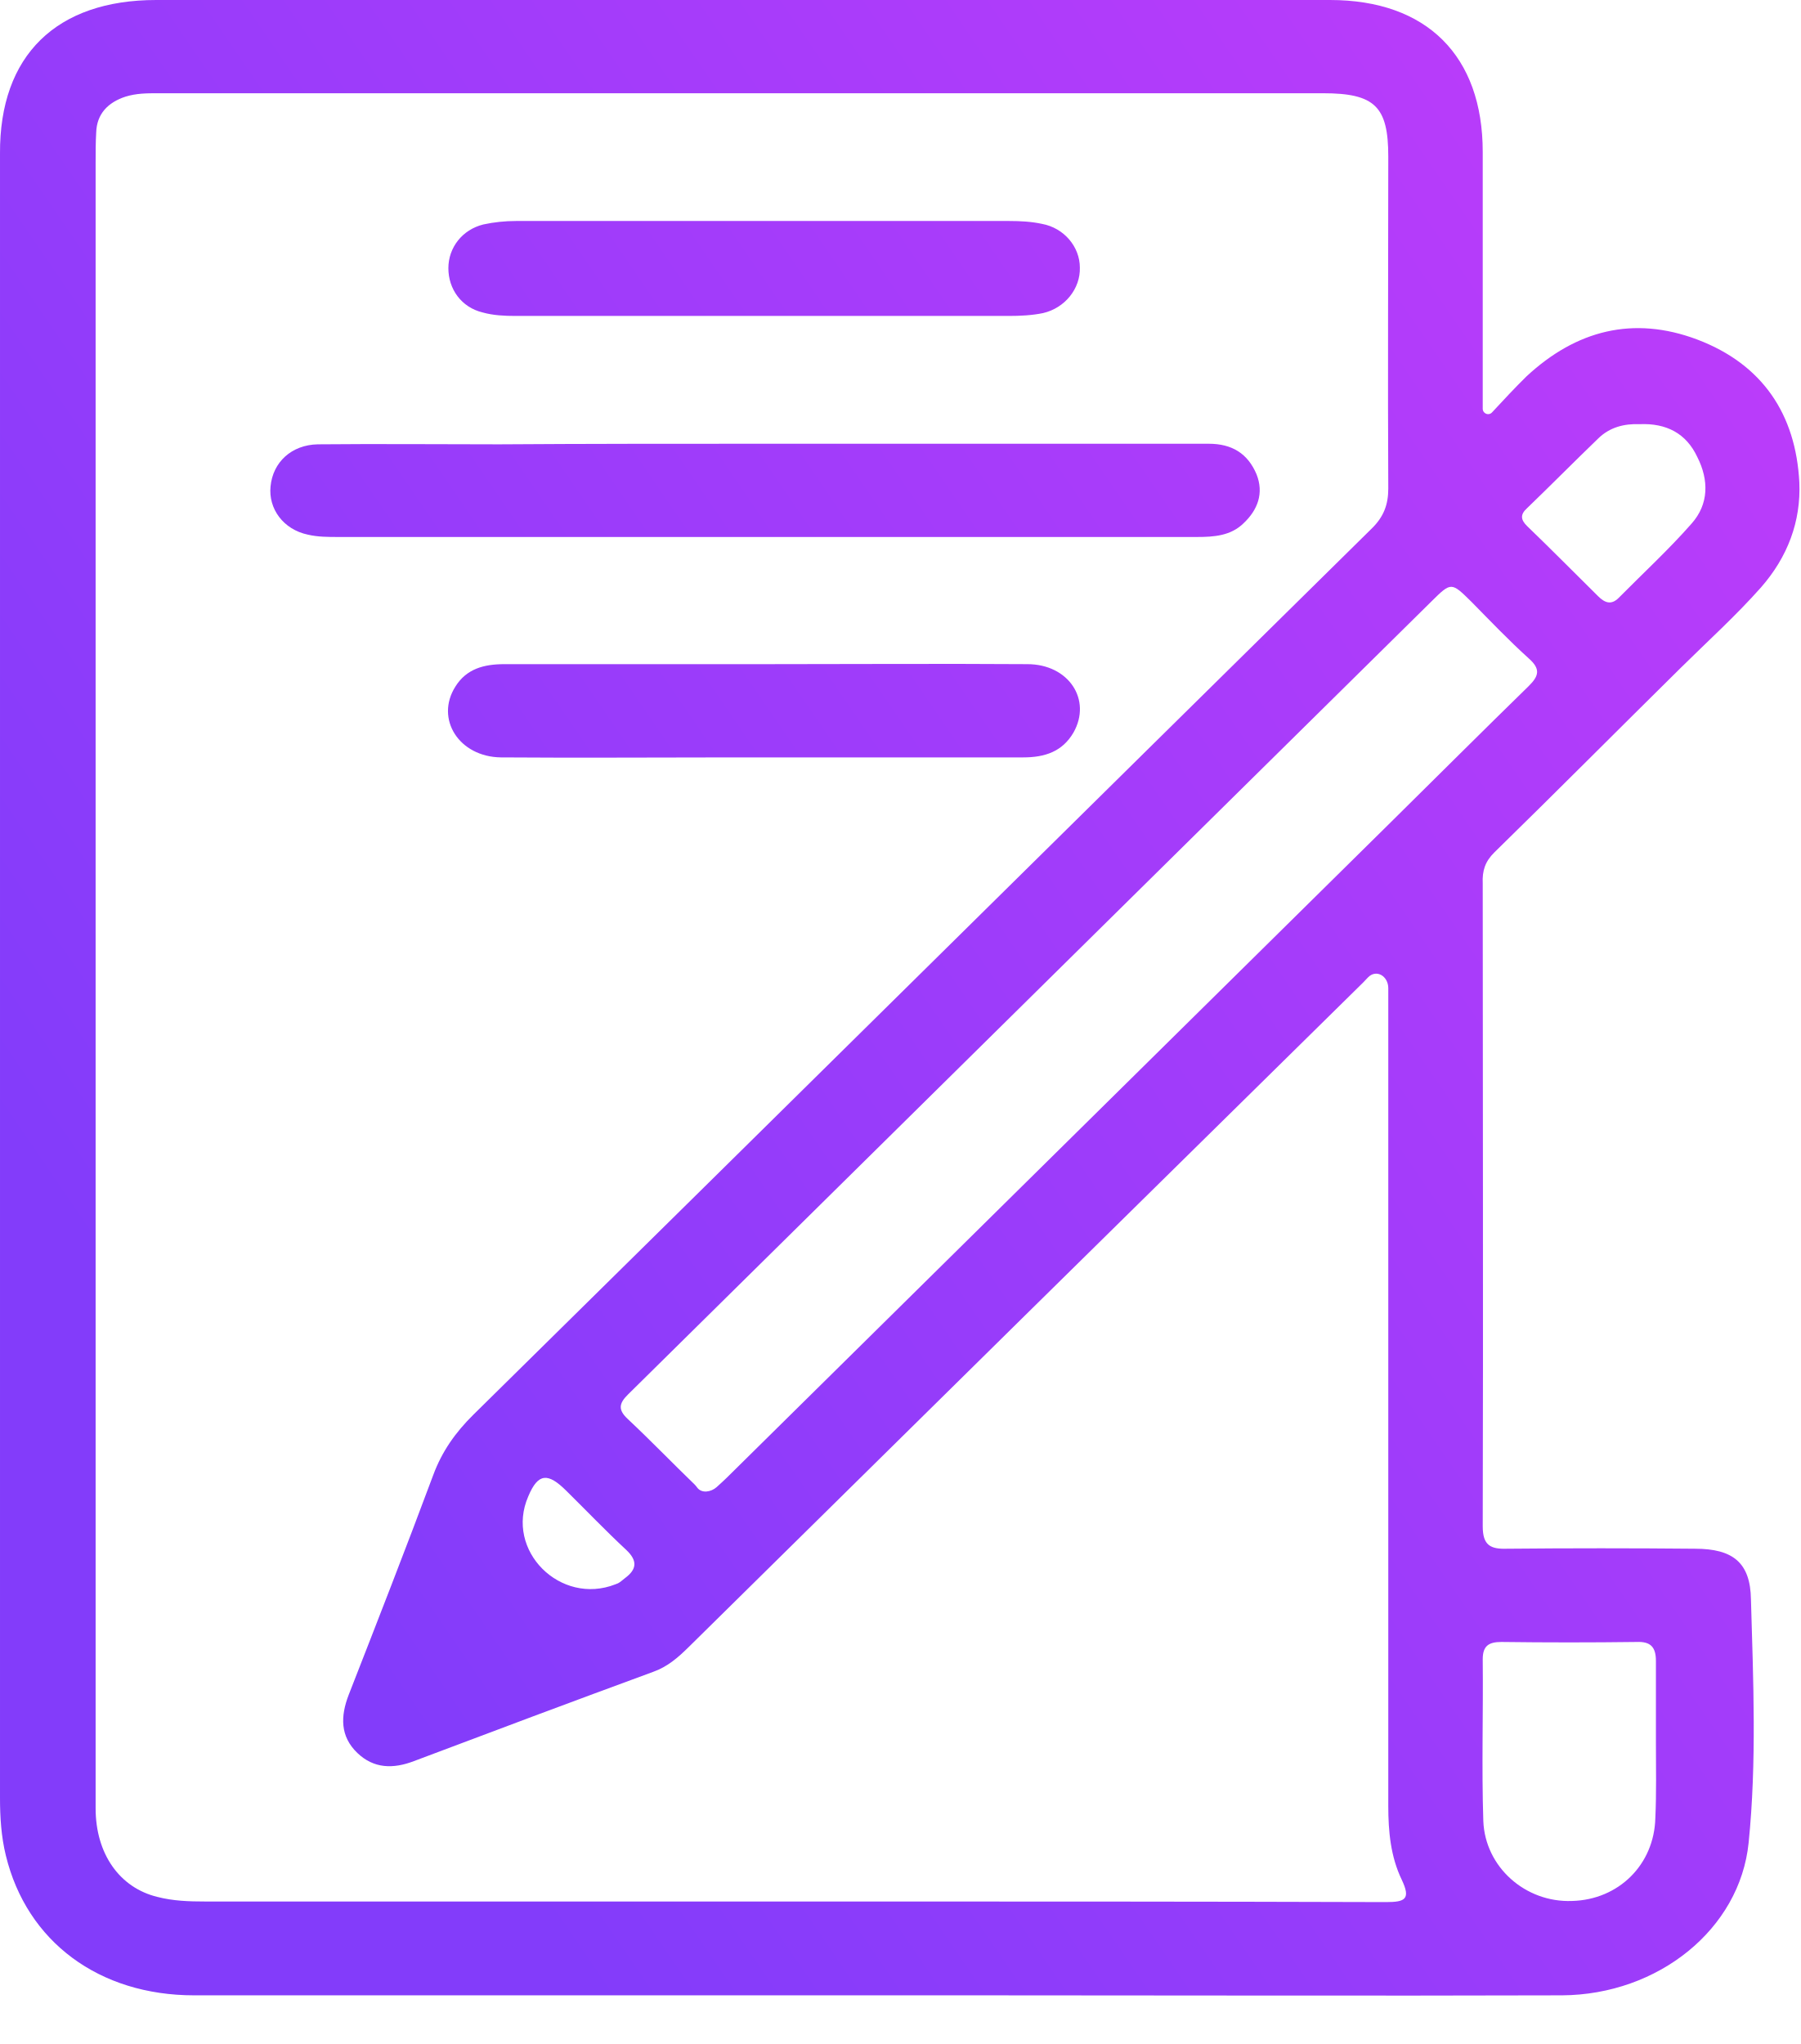
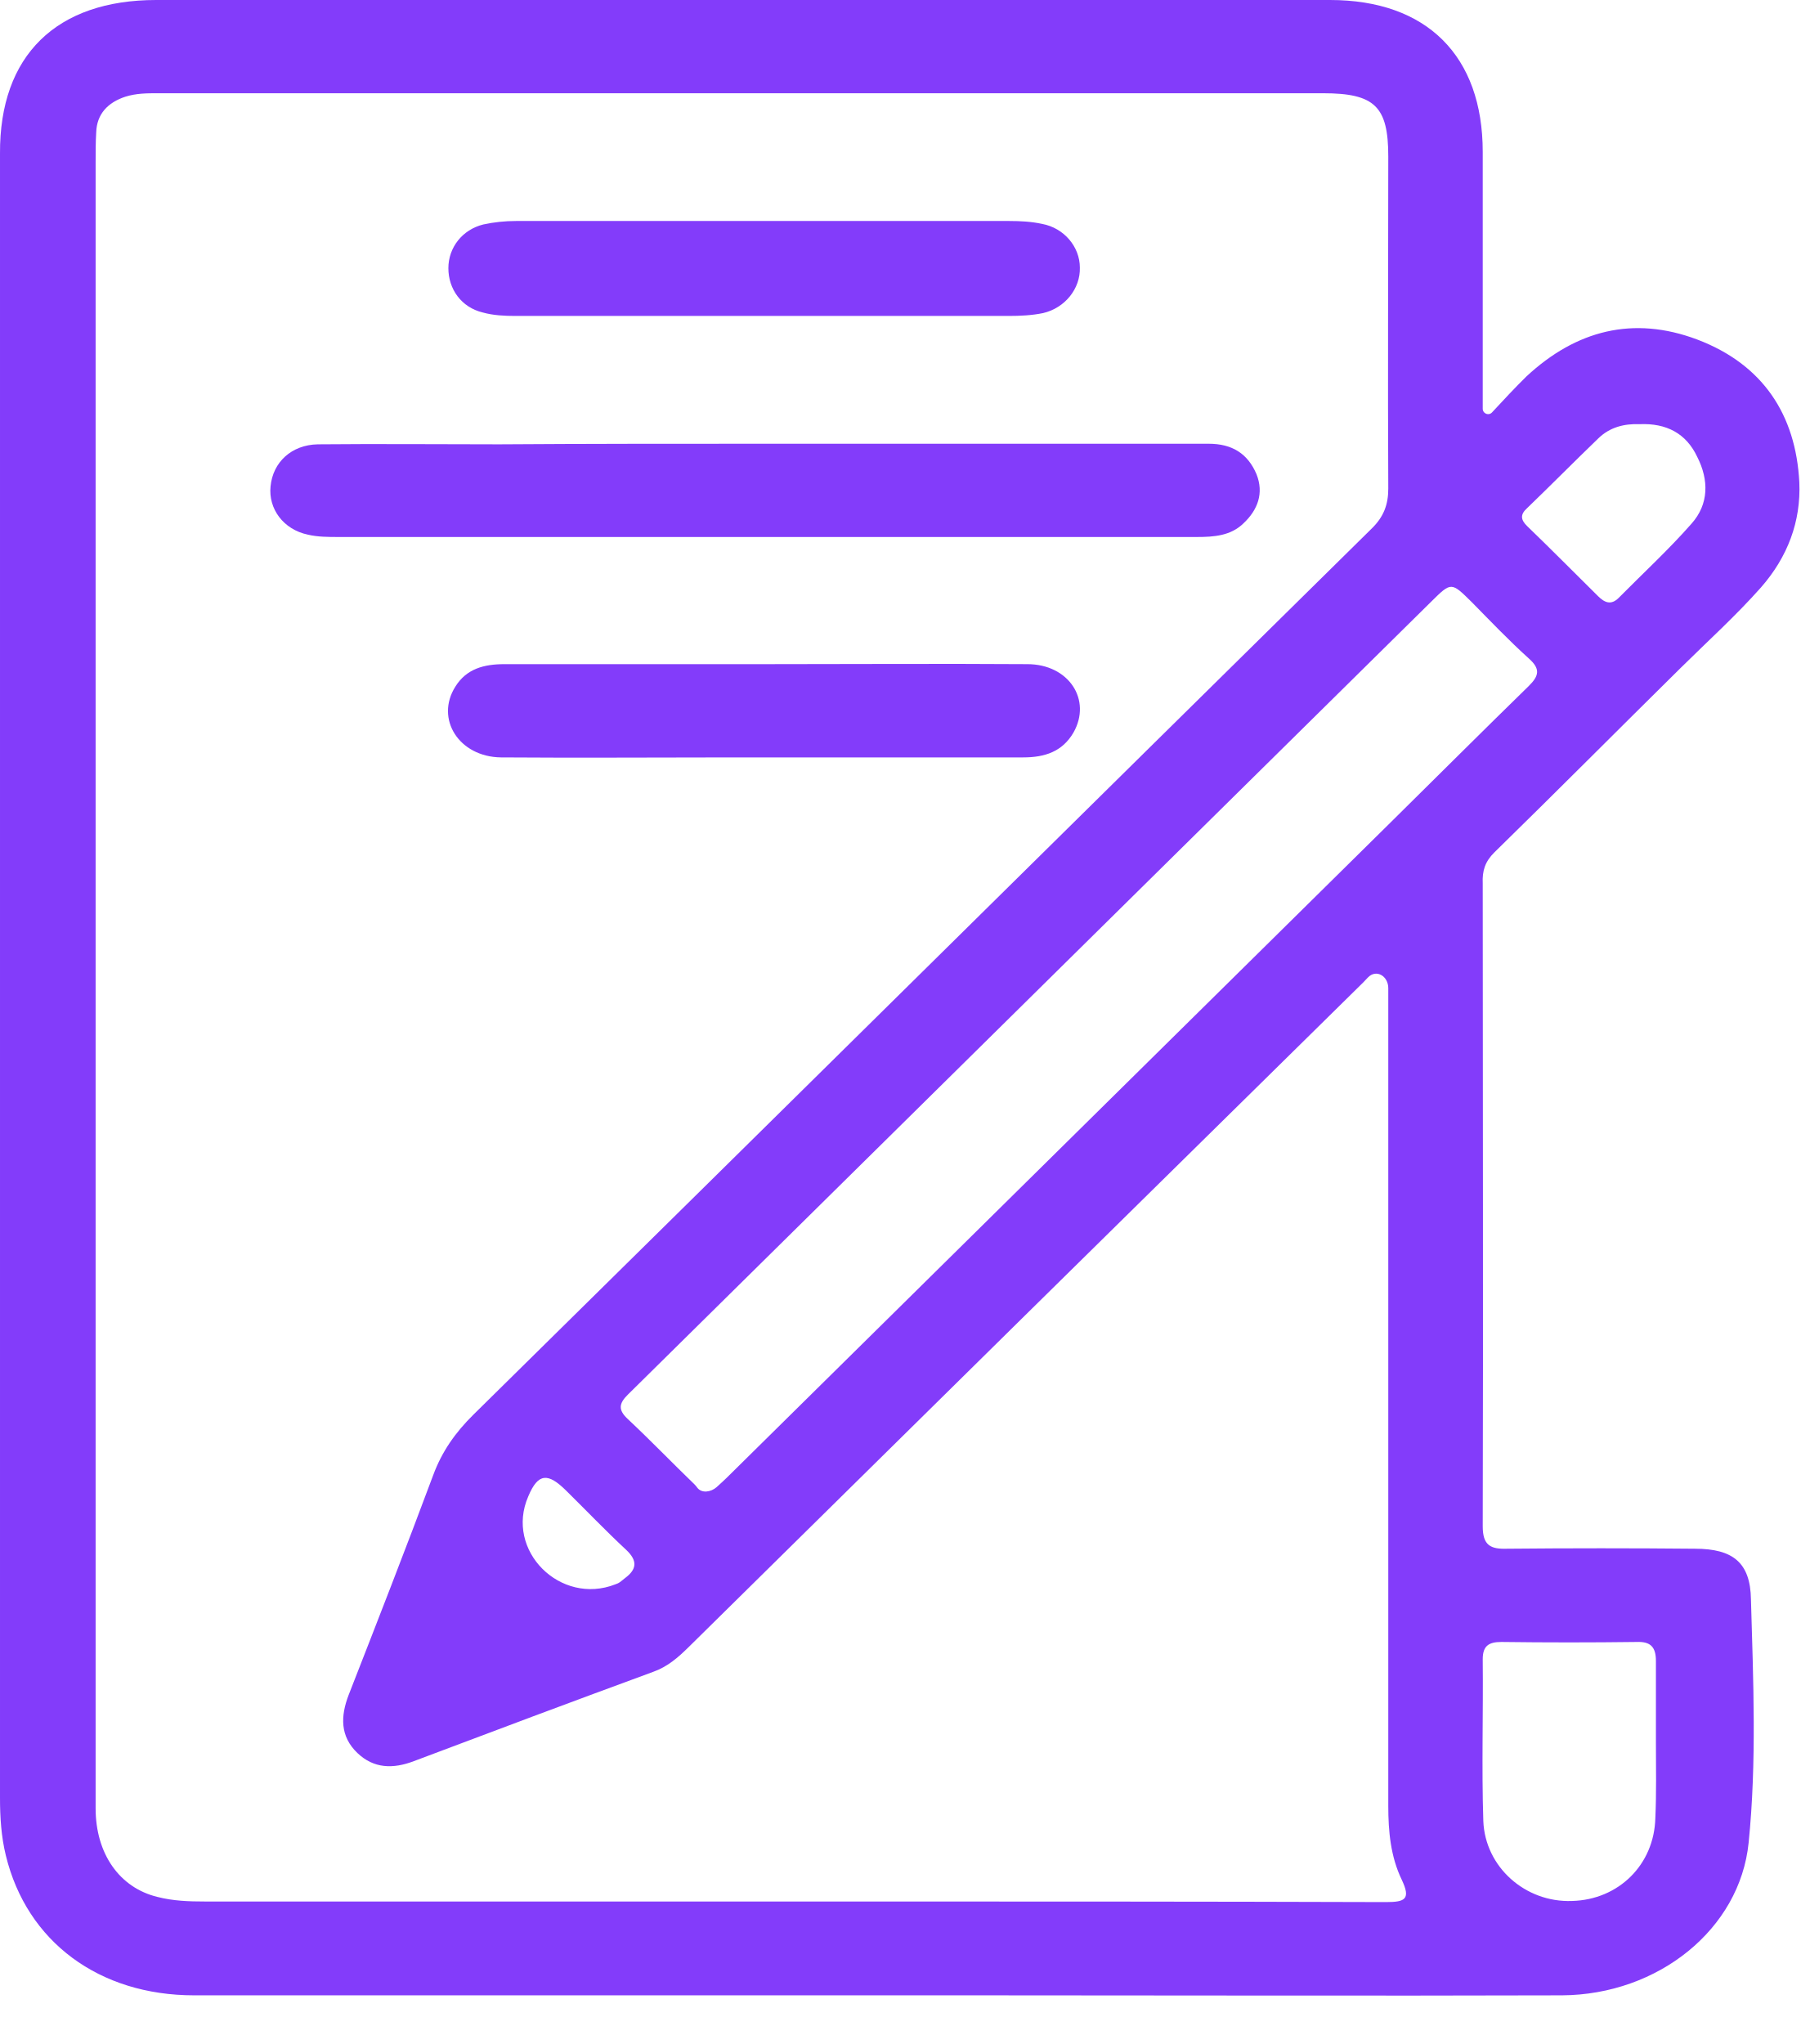
- <svg xmlns="http://www.w3.org/2000/svg" width="37" height="42" viewBox="0 0 37 42" fill="none">
-   <path d="M30.53 8.497C30.574 8.52 30.627 8.511 30.66 8.475C30.893 8.224 31.125 7.974 31.369 7.734C32.387 6.788 33.561 6.481 34.879 6.977C36.221 7.486 36.904 8.515 36.976 9.91C37.012 10.714 36.736 11.447 36.185 12.074C35.67 12.654 35.095 13.174 34.544 13.718C33.262 14.983 31.992 16.261 30.71 17.514C30.518 17.703 30.458 17.892 30.47 18.153C30.47 22.552 30.482 26.963 30.47 31.362C30.47 31.752 30.626 31.835 30.973 31.823C32.255 31.811 33.549 31.811 34.831 31.823C35.61 31.823 35.97 32.107 35.982 32.864C36.03 34.531 36.102 36.211 35.934 37.866C35.754 39.64 34.077 40.988 32.099 41C28.134 41.012 24.168 41 20.201 41C14.798 41 9.394 41 3.99 41C2.037 41 0.551 39.9 0.12 38.126C0.024 37.736 9.08119e-05 37.334 9.08119e-05 36.944C9.08119e-05 25.686 9.08119e-05 14.416 9.08119e-05 3.157C-0.012 1.135 1.162 0 3.211 0C11.251 0 19.291 0 27.331 0C29.32 0 30.47 1.147 30.47 3.122C30.47 4.742 30.47 6.374 30.47 7.994C30.47 8.127 30.47 8.269 30.47 8.404C30.47 8.443 30.495 8.479 30.53 8.497ZM28.529 20.305C28.529 20.056 28.282 19.906 28.11 20.086C28.077 20.121 28.046 20.155 28.014 20.187C23.389 24.739 18.764 29.293 14.151 33.845C13.935 34.058 13.719 34.248 13.42 34.354C11.778 34.957 10.137 35.572 8.507 36.187C8.076 36.352 7.68 36.341 7.345 36.021C6.986 35.678 6.997 35.264 7.165 34.827C7.752 33.325 8.339 31.823 8.903 30.309C9.082 29.825 9.358 29.434 9.729 29.068C15.888 23.001 22.035 16.923 28.193 10.856C28.433 10.62 28.529 10.371 28.529 10.04C28.517 7.77 28.529 5.487 28.529 3.217C28.529 2.188 28.253 1.916 27.187 1.916C19.207 1.916 11.227 1.916 3.247 1.916C3.02 1.916 2.804 1.916 2.576 1.987C2.217 2.105 1.989 2.342 1.977 2.72C1.965 2.921 1.965 3.134 1.965 3.335C1.965 11.329 1.965 19.323 1.965 27.318C1.965 30.593 1.965 33.881 1.965 37.157C1.965 38.091 2.456 38.789 3.235 38.978C3.559 39.061 3.882 39.072 4.218 39.072C8.519 39.072 12.809 39.072 17.11 39.072C20.896 39.072 24.683 39.072 28.481 39.084C28.876 39.084 28.996 39.025 28.805 38.623C28.577 38.15 28.529 37.63 28.529 37.109C28.529 31.504 28.529 25.91 28.529 20.305ZM14.329 30.569C14.421 30.691 14.612 30.659 14.726 30.558C14.793 30.497 14.861 30.436 14.93 30.369C19.483 25.875 24.036 21.381 28.589 16.887C29.535 15.953 30.47 15.019 31.416 14.096C31.632 13.883 31.656 13.742 31.416 13.529C31.009 13.162 30.626 12.76 30.242 12.37C29.823 11.956 29.823 11.956 29.416 12.358C24.551 17.159 19.674 21.972 14.81 26.774C14.175 27.4 13.54 28.027 12.905 28.654C12.713 28.843 12.701 28.973 12.905 29.162C13.373 29.601 13.818 30.063 14.274 30.503C14.295 30.524 14.311 30.545 14.329 30.569ZM34.029 35.809C34.029 35.253 34.029 34.685 34.029 34.129C34.029 33.845 33.921 33.727 33.633 33.739C32.711 33.751 31.776 33.751 30.853 33.739C30.59 33.739 30.47 33.822 30.47 34.094C30.482 35.205 30.446 36.305 30.482 37.417C30.518 38.363 31.345 39.096 32.303 39.061C33.262 39.037 33.993 38.316 34.017 37.358C34.041 36.837 34.029 36.317 34.029 35.809ZM33.693 8.716C33.382 8.704 33.082 8.775 32.842 9.011C32.351 9.484 31.872 9.969 31.381 10.442C31.237 10.572 31.249 10.679 31.381 10.809C31.872 11.282 32.351 11.767 32.842 12.252C32.974 12.382 33.106 12.441 33.262 12.287C33.765 11.778 34.292 11.294 34.76 10.761C35.119 10.359 35.119 9.863 34.879 9.39C34.652 8.905 34.244 8.692 33.693 8.716ZM10.856 30.747C10.37 31.861 11.517 32.999 12.648 32.554C12.665 32.547 12.683 32.54 12.701 32.533C12.749 32.509 12.797 32.462 12.845 32.426C13.084 32.249 13.108 32.072 12.869 31.847C12.449 31.457 12.042 31.031 11.634 30.629C11.263 30.262 11.059 30.262 10.856 30.747Z" fill="url(#paint0_linear_64_453)" />
-   <path d="M15.672 9.118C18.728 9.118 21.783 9.118 24.838 9.118C25.318 9.118 25.641 9.319 25.821 9.744C25.977 10.135 25.845 10.478 25.557 10.75C25.294 11.01 24.946 11.034 24.599 11.034C21.855 11.034 19.123 11.034 16.379 11.034C13.24 11.034 10.089 11.034 6.95 11.034C6.746 11.034 6.53 11.034 6.327 10.986C5.823 10.88 5.512 10.454 5.56 9.993C5.608 9.496 5.991 9.141 6.53 9.13C7.776 9.118 9.01 9.13 10.257 9.13C12.042 9.118 13.851 9.118 15.672 9.118Z" fill="url(#paint1_linear_64_453)" />
-   <path d="M15.66 6.492C13.971 6.492 12.281 6.492 10.592 6.492C10.364 6.492 10.137 6.481 9.921 6.421C9.478 6.315 9.214 5.937 9.214 5.511C9.214 5.085 9.502 4.718 9.933 4.612C10.149 4.565 10.376 4.541 10.604 4.541C13.983 4.541 17.362 4.541 20.741 4.541C20.968 4.541 21.196 4.553 21.412 4.6C21.867 4.683 22.191 5.073 22.191 5.499C22.203 5.925 21.891 6.327 21.436 6.433C21.208 6.481 20.956 6.492 20.729 6.492C19.039 6.492 17.35 6.492 15.66 6.492Z" fill="url(#paint2_linear_64_453)" />
-   <path d="M15.72 13.647C17.518 13.647 19.315 13.635 21.112 13.647C21.963 13.647 22.442 14.38 22.059 15.054C21.831 15.444 21.472 15.563 21.028 15.563C19.051 15.563 17.074 15.563 15.097 15.563C13.492 15.563 11.898 15.575 10.293 15.563C9.43 15.551 8.939 14.77 9.358 14.108C9.586 13.742 9.945 13.647 10.364 13.647C12.15 13.647 13.935 13.647 15.72 13.647Z" fill="url(#paint3_linear_64_453)" />
+ <svg xmlns="http://www.w3.org/2000/svg" width="37" height="42" viewBox="0 0 37 42">
+   <path d="M30.53 8.497C30.574 8.52 30.627 8.511 30.66 8.475C30.893 8.224 31.125 7.974 31.369 7.734C32.387 6.788 33.561 6.481 34.879 6.977C36.221 7.486 36.904 8.515 36.976 9.91C37.012 10.714 36.736 11.447 36.185 12.074C35.67 12.654 35.095 13.174 34.544 13.718C33.262 14.983 31.992 16.261 30.71 17.514C30.518 17.703 30.458 17.892 30.47 18.153C30.47 22.552 30.482 26.963 30.47 31.362C30.47 31.752 30.626 31.835 30.973 31.823C32.255 31.811 33.549 31.811 34.831 31.823C35.61 31.823 35.97 32.107 35.982 32.864C36.03 34.531 36.102 36.211 35.934 37.866C35.754 39.64 34.077 40.988 32.099 41C28.134 41.012 24.168 41 20.201 41C14.798 41 9.394 41 3.99 41C2.037 41 0.551 39.9 0.12 38.126C0.024 37.736 9.08119e-05 37.334 9.08119e-05 36.944C9.08119e-05 25.686 9.08119e-05 14.416 9.08119e-05 3.157C-0.012 1.135 1.162 0 3.211 0C11.251 0 19.291 0 27.331 0C29.32 0 30.47 1.147 30.47 3.122C30.47 4.742 30.47 6.374 30.47 7.994C30.47 8.127 30.47 8.269 30.47 8.404C30.47 8.443 30.495 8.479 30.53 8.497ZM28.529 20.305C28.529 20.056 28.282 19.906 28.11 20.086C28.077 20.121 28.046 20.155 28.014 20.187C23.389 24.739 18.764 29.293 14.151 33.845C13.935 34.058 13.719 34.248 13.42 34.354C11.778 34.957 10.137 35.572 8.507 36.187C8.076 36.352 7.68 36.341 7.345 36.021C6.986 35.678 6.997 35.264 7.165 34.827C7.752 33.325 8.339 31.823 8.903 30.309C9.082 29.825 9.358 29.434 9.729 29.068C15.888 23.001 22.035 16.923 28.193 10.856C28.433 10.62 28.529 10.371 28.529 10.04C28.517 7.77 28.529 5.487 28.529 3.217C28.529 2.188 28.253 1.916 27.187 1.916C19.207 1.916 11.227 1.916 3.247 1.916C3.02 1.916 2.804 1.916 2.576 1.987C2.217 2.105 1.989 2.342 1.977 2.72C1.965 2.921 1.965 3.134 1.965 3.335C1.965 11.329 1.965 19.323 1.965 27.318C1.965 30.593 1.965 33.881 1.965 37.157C1.965 38.091 2.456 38.789 3.235 38.978C3.559 39.061 3.882 39.072 4.218 39.072C8.519 39.072 12.809 39.072 17.11 39.072C20.896 39.072 24.683 39.072 28.481 39.084C28.876 39.084 28.996 39.025 28.805 38.623C28.577 38.15 28.529 37.63 28.529 37.109C28.529 31.504 28.529 25.91 28.529 20.305ZM14.329 30.569C14.421 30.691 14.612 30.659 14.726 30.558C14.793 30.497 14.861 30.436 14.93 30.369C19.483 25.875 24.036 21.381 28.589 16.887C29.535 15.953 30.47 15.019 31.416 14.096C31.632 13.883 31.656 13.742 31.416 13.529C31.009 13.162 30.626 12.76 30.242 12.37C29.823 11.956 29.823 11.956 29.416 12.358C24.551 17.159 19.674 21.972 14.81 26.774C14.175 27.4 13.54 28.027 12.905 28.654C12.713 28.843 12.701 28.973 12.905 29.162C13.373 29.601 13.818 30.063 14.274 30.503C14.295 30.524 14.311 30.545 14.329 30.569ZM34.029 35.809C34.029 35.253 34.029 34.685 34.029 34.129C34.029 33.845 33.921 33.727 33.633 33.739C32.711 33.751 31.776 33.751 30.853 33.739C30.59 33.739 30.47 33.822 30.47 34.094C30.482 35.205 30.446 36.305 30.482 37.417C30.518 38.363 31.345 39.096 32.303 39.061C33.262 39.037 33.993 38.316 34.017 37.358C34.041 36.837 34.029 36.317 34.029 35.809ZM33.693 8.716C33.382 8.704 33.082 8.775 32.842 9.011C32.351 9.484 31.872 9.969 31.381 10.442C31.237 10.572 31.249 10.679 31.381 10.809C31.872 11.282 32.351 11.767 32.842 12.252C32.974 12.382 33.106 12.441 33.262 12.287C33.765 11.778 34.292 11.294 34.76 10.761C35.119 10.359 35.119 9.863 34.879 9.39C34.652 8.905 34.244 8.692 33.693 8.716ZM10.856 30.747C10.37 31.861 11.517 32.999 12.648 32.554C12.665 32.547 12.683 32.54 12.701 32.533C12.749 32.509 12.797 32.462 12.845 32.426C13.084 32.249 13.108 32.072 12.869 31.847C12.449 31.457 12.042 31.031 11.634 30.629C11.263 30.262 11.059 30.262 10.856 30.747Z" fill="#833CFA" />
+   <path d="M15.672 9.118C18.728 9.118 21.783 9.118 24.838 9.118C25.318 9.118 25.641 9.319 25.821 9.744C25.977 10.135 25.845 10.478 25.557 10.75C25.294 11.01 24.946 11.034 24.599 11.034C21.855 11.034 19.123 11.034 16.379 11.034C13.24 11.034 10.089 11.034 6.95 11.034C6.746 11.034 6.53 11.034 6.327 10.986C5.823 10.88 5.512 10.454 5.56 9.993C5.608 9.496 5.991 9.141 6.53 9.13C7.776 9.118 9.01 9.13 10.257 9.13C12.042 9.118 13.851 9.118 15.672 9.118Z" fill="#833CFA" />
+   <path d="M15.66 6.492C13.971 6.492 12.281 6.492 10.592 6.492C10.364 6.492 10.137 6.481 9.921 6.421C9.478 6.315 9.214 5.937 9.214 5.511C9.214 5.085 9.502 4.718 9.933 4.612C10.149 4.565 10.376 4.541 10.604 4.541C13.983 4.541 17.362 4.541 20.741 4.541C20.968 4.541 21.196 4.553 21.412 4.6C21.867 4.683 22.191 5.073 22.191 5.499C22.203 5.925 21.891 6.327 21.436 6.433C21.208 6.481 20.956 6.492 20.729 6.492C19.039 6.492 17.35 6.492 15.66 6.492Z" fill="#833CFA" />
+   <path d="M15.72 13.647C17.518 13.647 19.315 13.635 21.112 13.647C21.963 13.647 22.442 14.38 22.059 15.054C21.831 15.444 21.472 15.563 21.028 15.563C19.051 15.563 17.074 15.563 15.097 15.563C13.492 15.563 11.898 15.575 10.293 15.563C9.43 15.551 8.939 14.77 9.358 14.108C9.586 13.742 9.945 13.647 10.364 13.647C12.15 13.647 13.935 13.647 15.72 13.647Z" fill="#833CFA" />
  <defs>
    <linearGradient id="paint0_linear_64_453" x1="7.933" y1="34.782" x2="41.532" y2="11.791" gradientUnits="userSpaceOnUse">
      <stop stop-color="#833CFA" />
      <stop offset="1" stop-color="#BD3CFA" />
    </linearGradient>
    <linearGradient id="paint1_linear_64_453" x1="7.933" y1="34.782" x2="41.532" y2="11.791" gradientUnits="userSpaceOnUse">
      <stop stop-color="#833CFA" />
      <stop offset="1" stop-color="#BD3CFA" />
    </linearGradient>
    <linearGradient id="paint2_linear_64_453" x1="7.933" y1="34.782" x2="41.532" y2="11.791" gradientUnits="userSpaceOnUse">
      <stop stop-color="#833CFA" />
      <stop offset="1" stop-color="#BD3CFA" />
    </linearGradient>
    <linearGradient id="paint3_linear_64_453" x1="7.933" y1="34.782" x2="41.532" y2="11.791" gradientUnits="userSpaceOnUse">
      <stop stop-color="#833CFA" />
      <stop offset="1" stop-color="#BD3CFA" />
    </linearGradient>
  </defs>
</svg>
